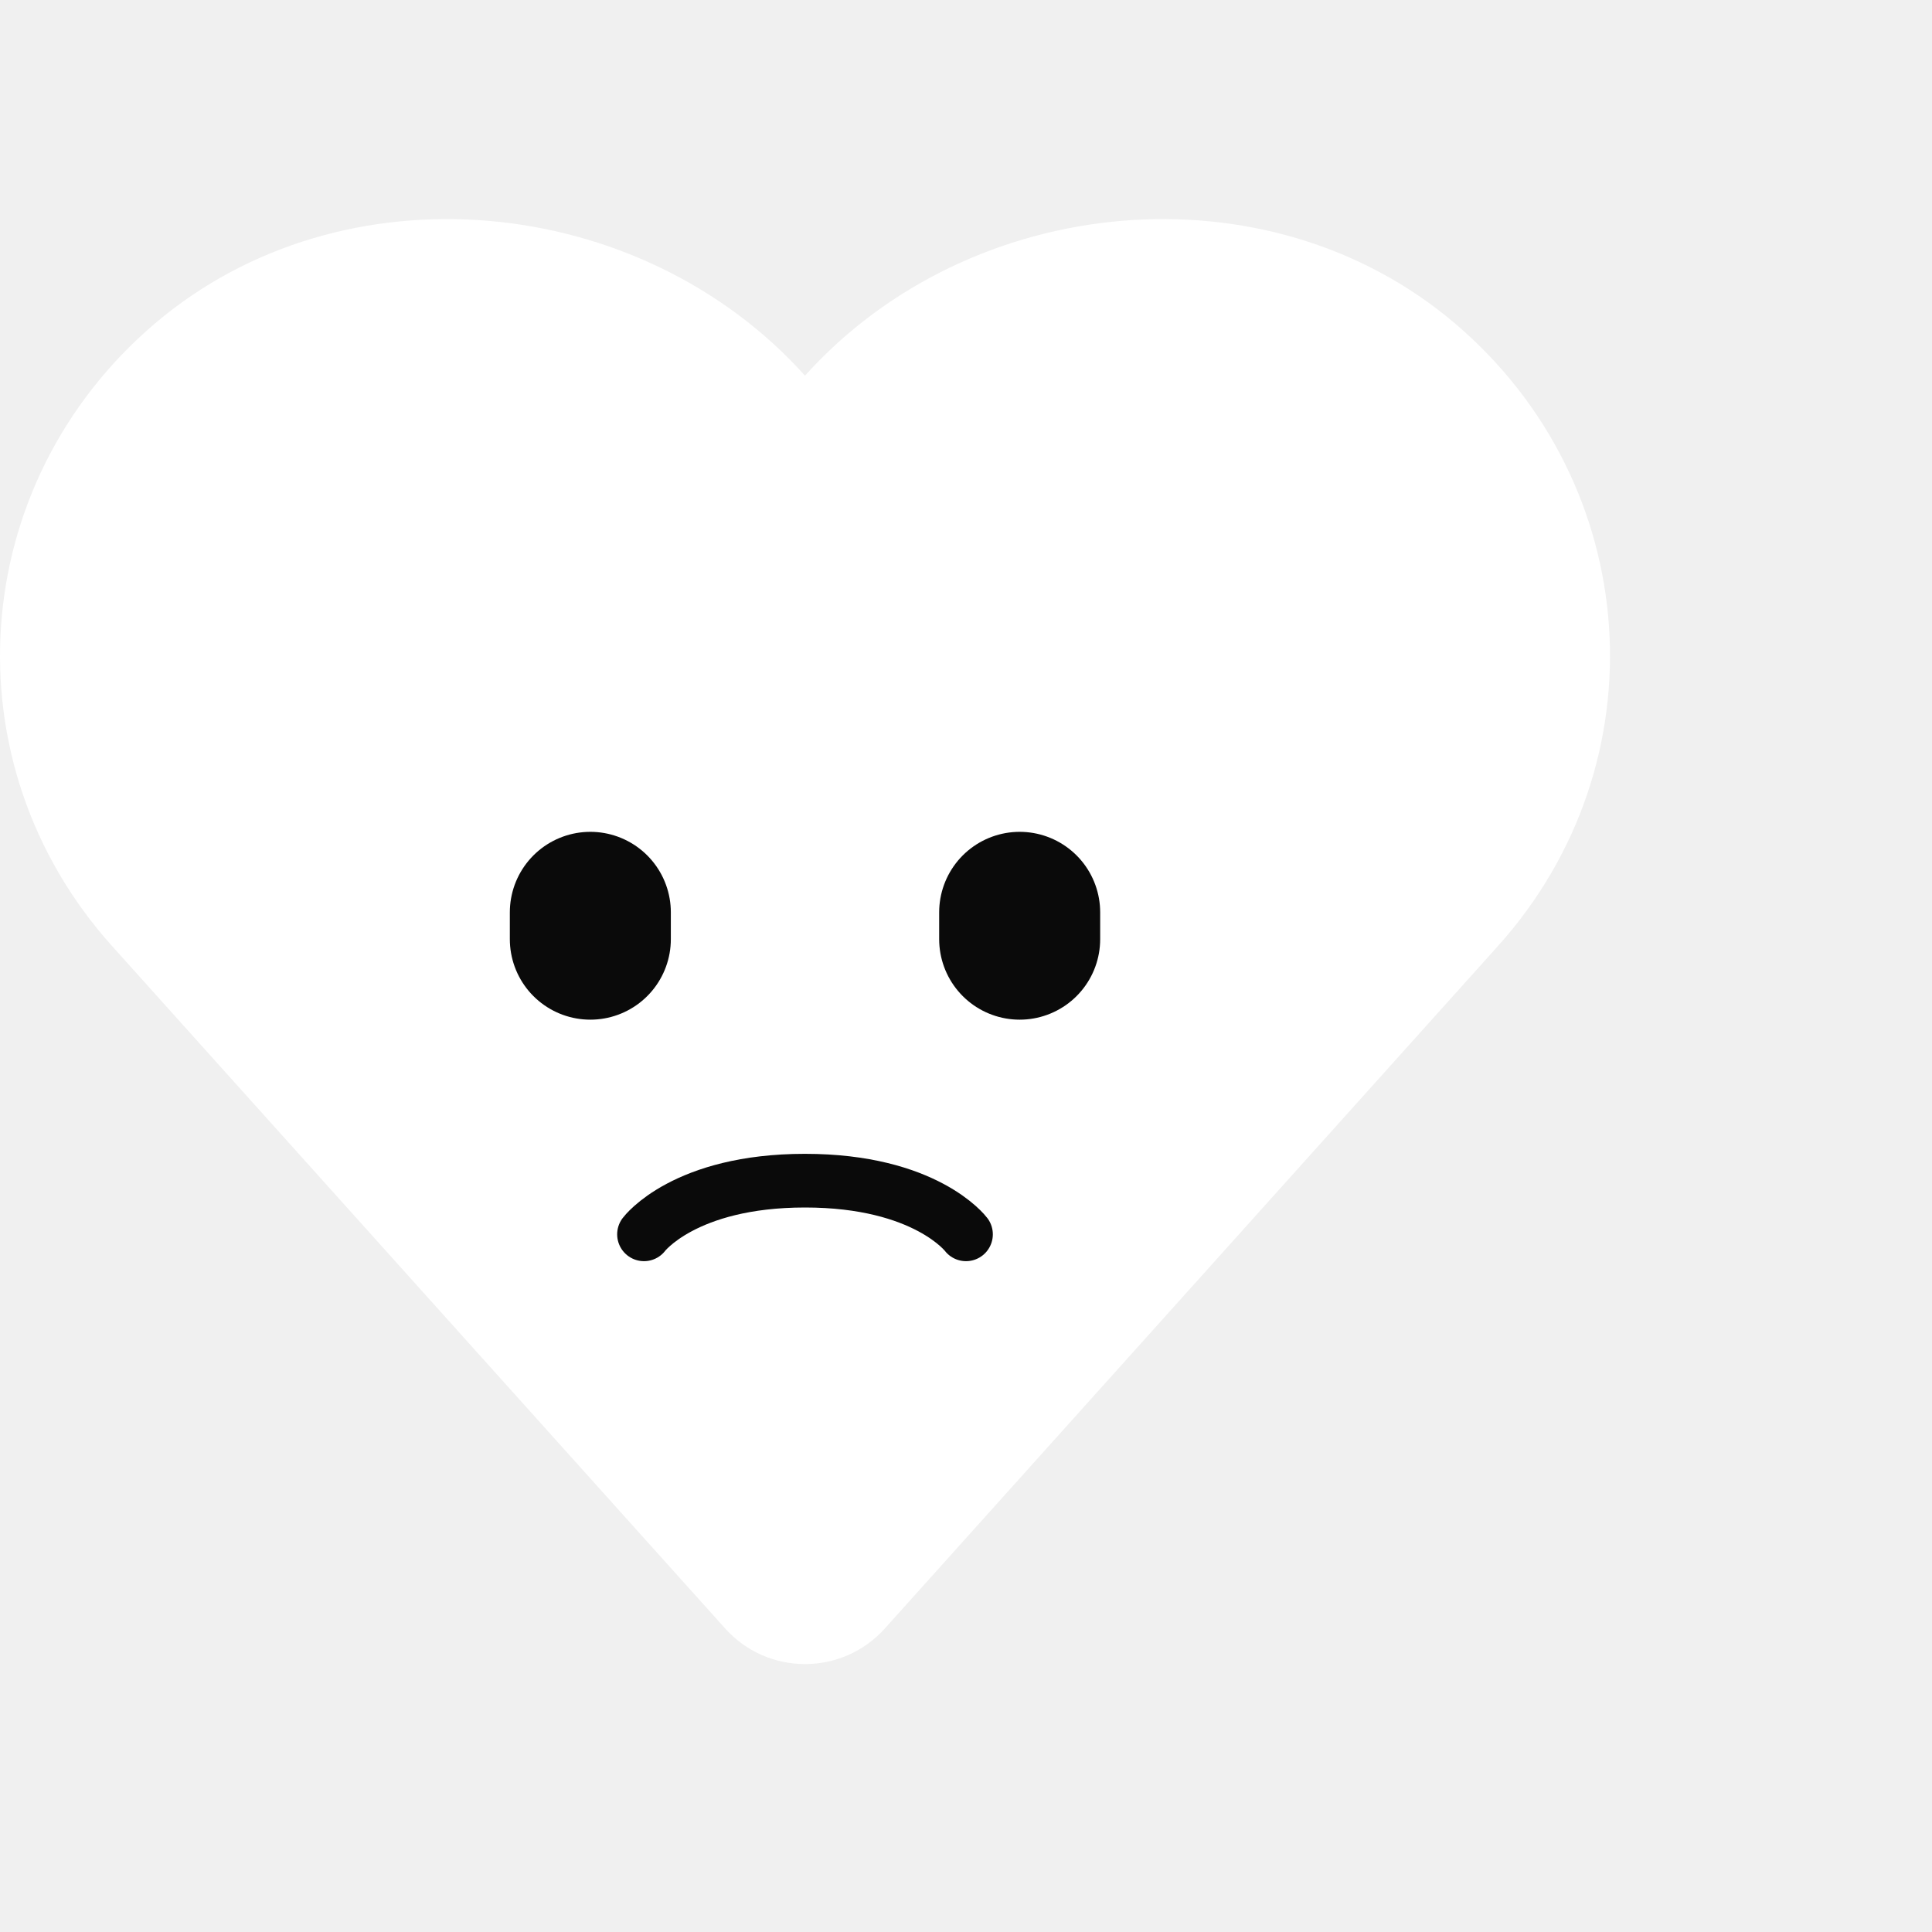
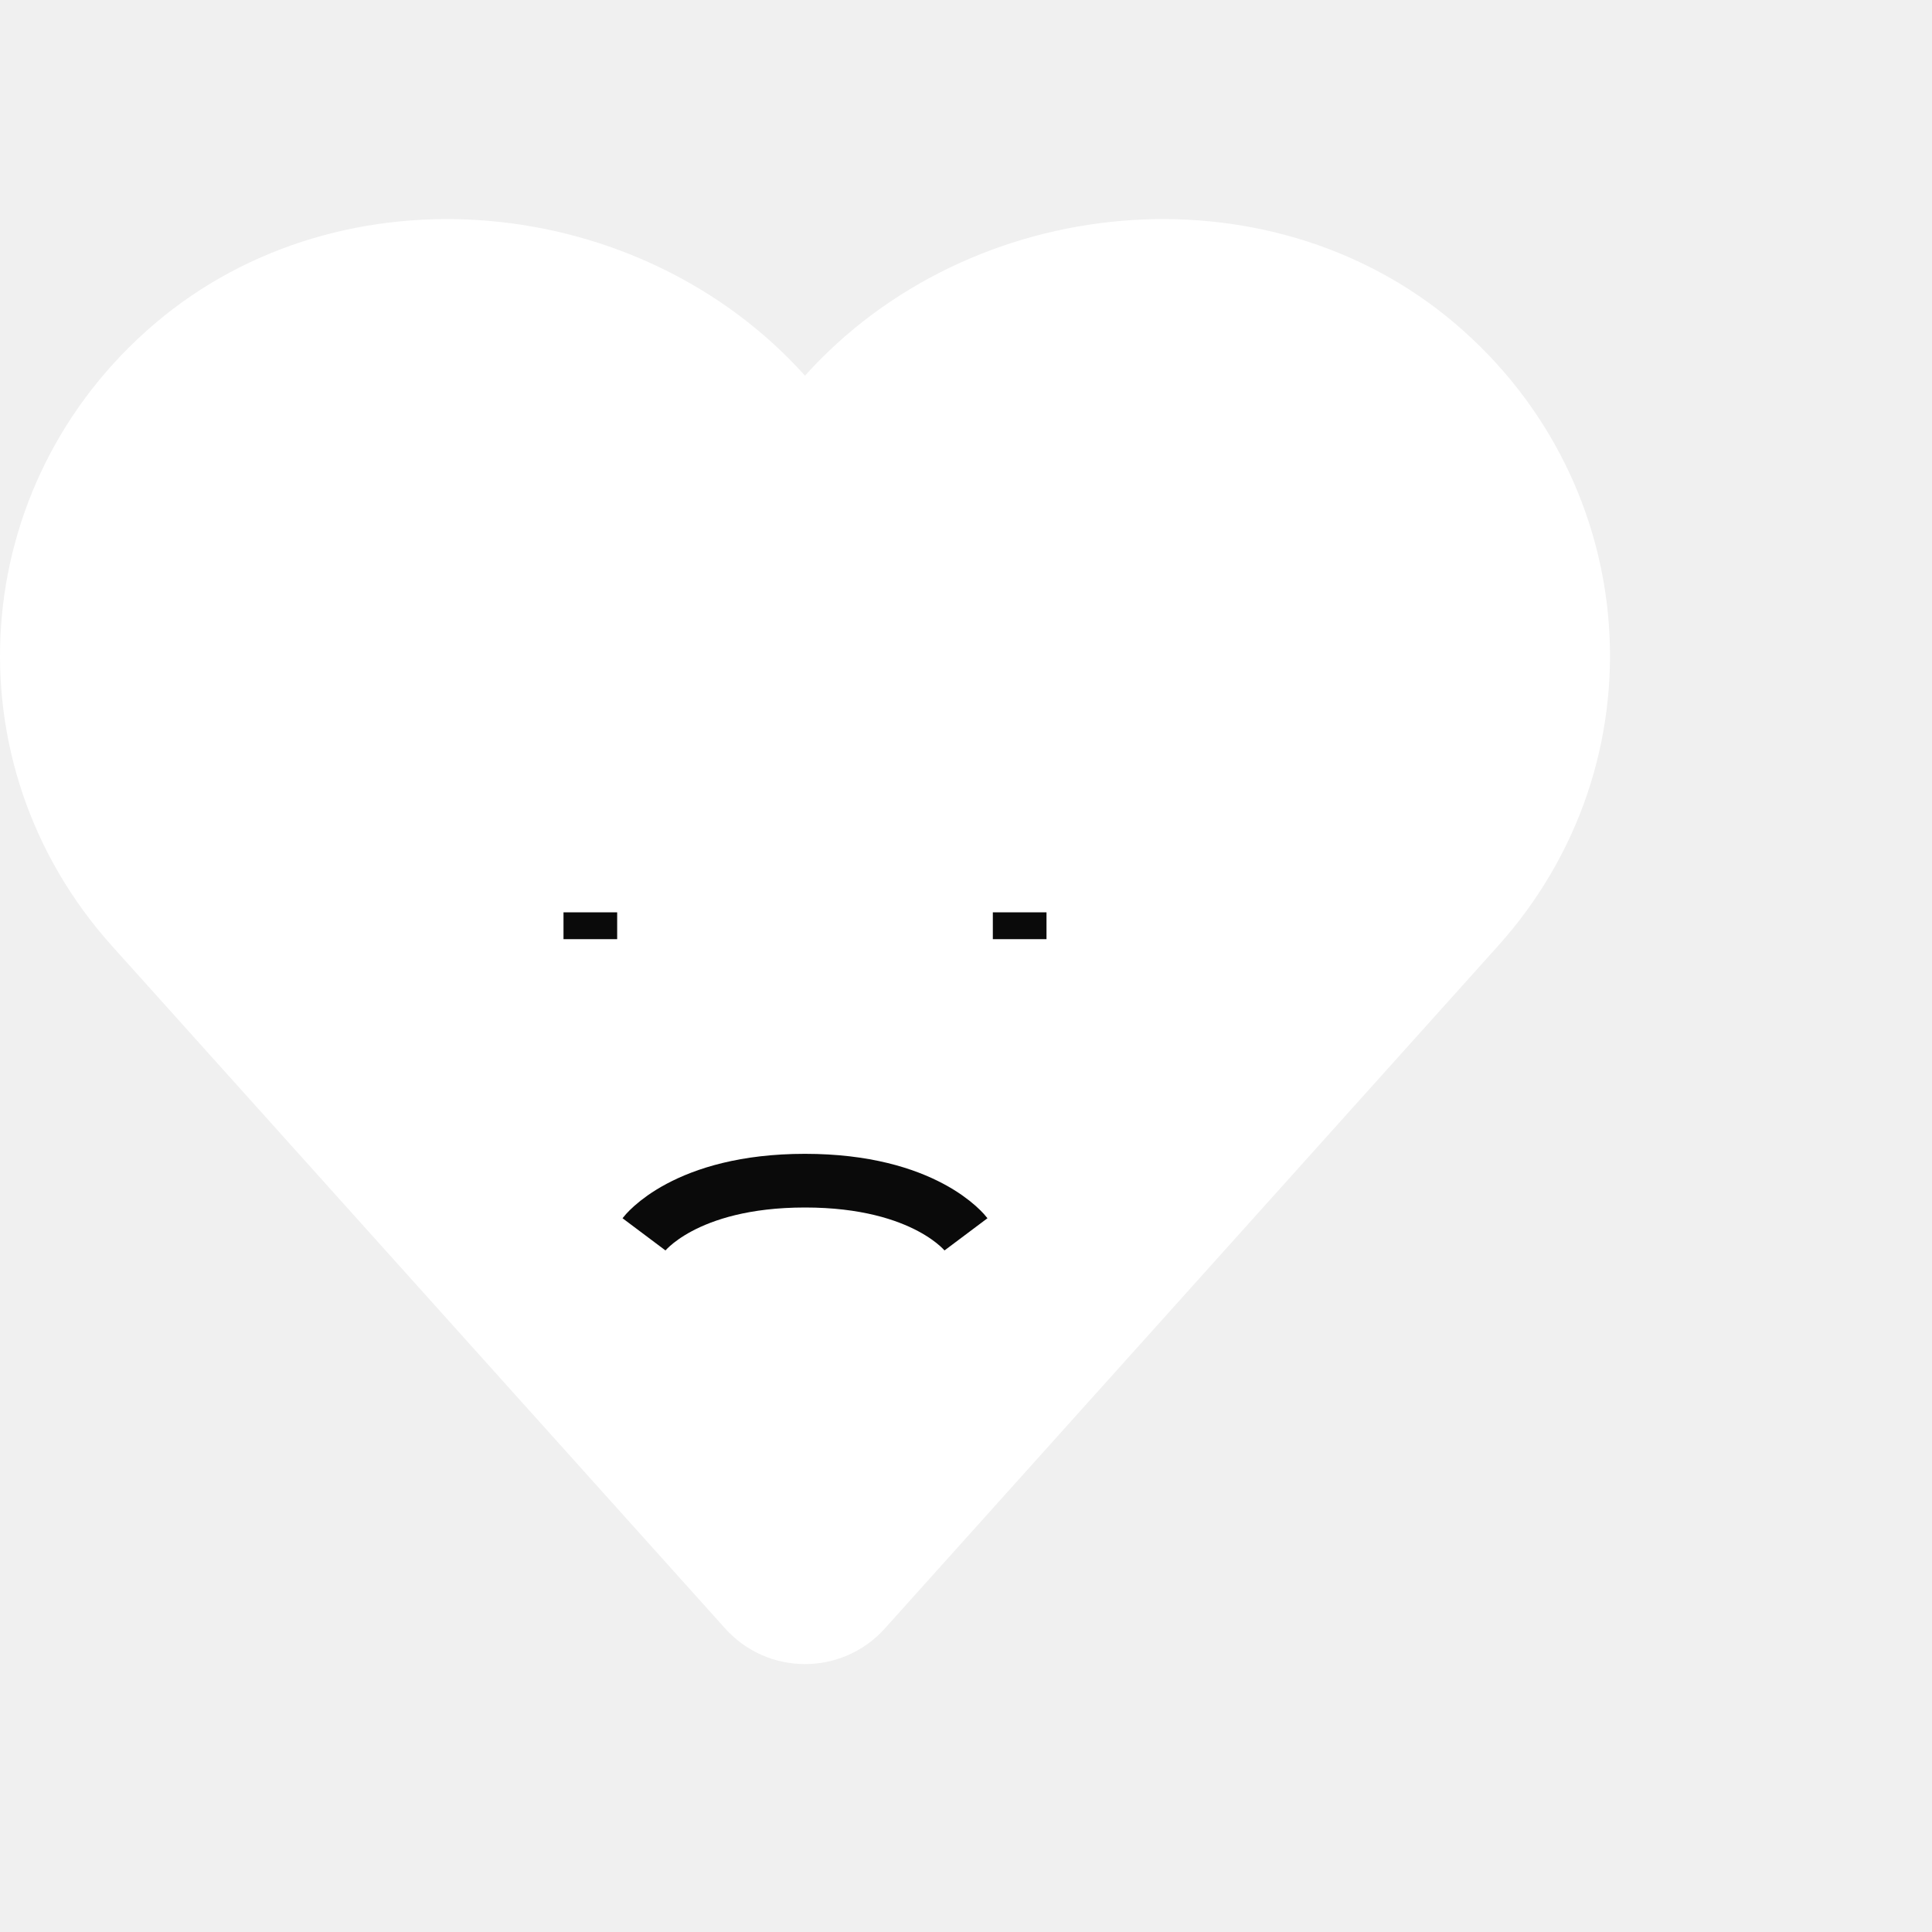
<svg xmlns="http://www.w3.org/2000/svg" width="36" height="36" viewBox="0 0 36 36" fill="none">
-   <path fill-rule="evenodd" clip-rule="evenodd" d="M2.881 6.033C6.388 3.045 11.931 3.585 15 7C18.069 3.585 23.612 3.045 27.119 6.033C30.625 9.022 30.981 14.213 27.912 17.628L16.488 30.344C15.693 31.229 14.307 31.229 13.512 30.344L2.088 17.628C-0.981 14.213 -0.625 9.022 2.881 6.033Z" fill="white" />
-   <path d="M11 17V17.5" stroke="#0A0A0A" stroke-width="3" stroke-linecap="round" stroke-linejoin="round" />
-   <path d="M19 17V17.5" stroke="#0A0A0A" stroke-width="3" stroke-linecap="round" stroke-linejoin="round" />
-   <path d="M12 23C12 23 12.75 22 15 22C17.25 22 18 23 18 23" stroke="#0A0A0A" stroke-linecap="round" stroke-linejoin="round" />
+   <path fillRule="evenodd" clip-rule="evenodd" d="M2.881 6.033C6.388 3.045 11.931 3.585 15 7C18.069 3.585 23.612 3.045 27.119 6.033C30.625 9.022 30.981 14.213 27.912 17.628L16.488 30.344C15.693 31.229 14.307 31.229 13.512 30.344L2.088 17.628C-0.981 14.213 -0.625 9.022 2.881 6.033Z" fill="white" />
+   <path d="M11 17V17.5" stroke="#0A0A0A" strokeWidth="3" strokeLinecap="round" strokeLinejoin="round" />
+   <path d="M19 17V17.5" stroke="#0A0A0A" strokeWidth="3" strokeLinecap="round" strokeLinejoin="round" />
+   <path d="M12 23C12 23 12.75 22 15 22C17.25 22 18 23 18 23" stroke="#0A0A0A" strokeLinecap="round" strokeLinejoin="round" />
</svg>
